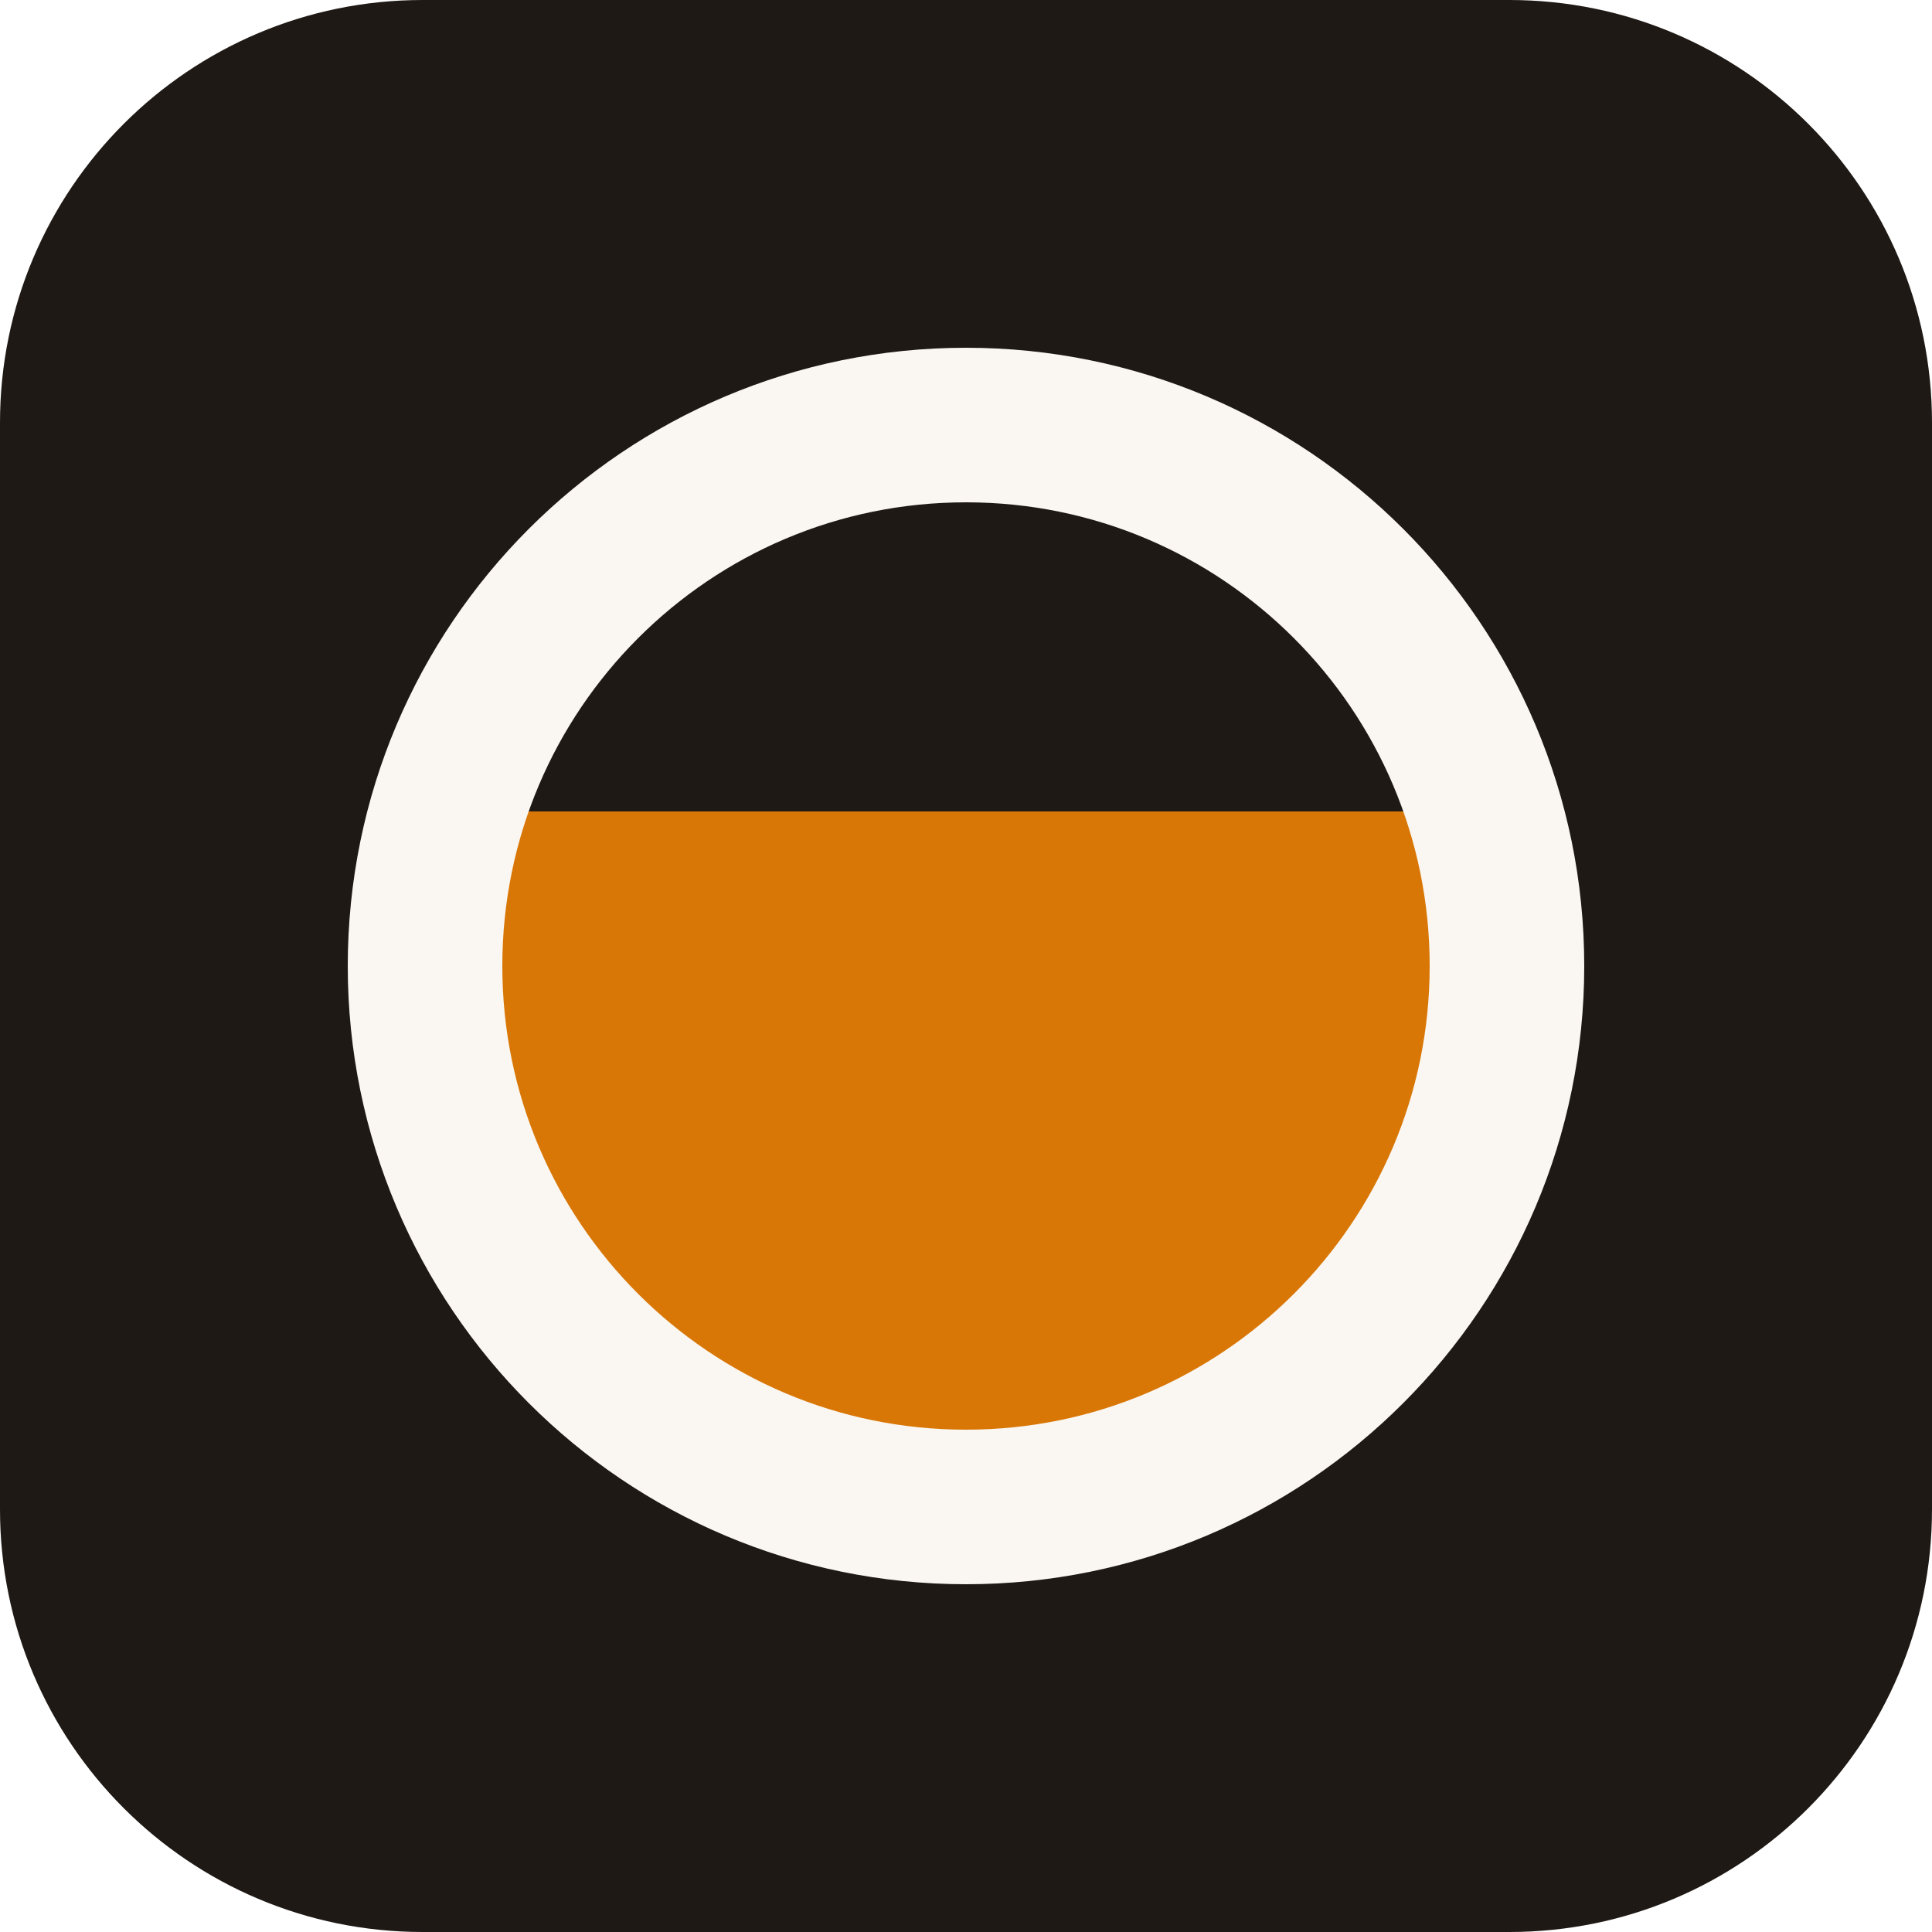
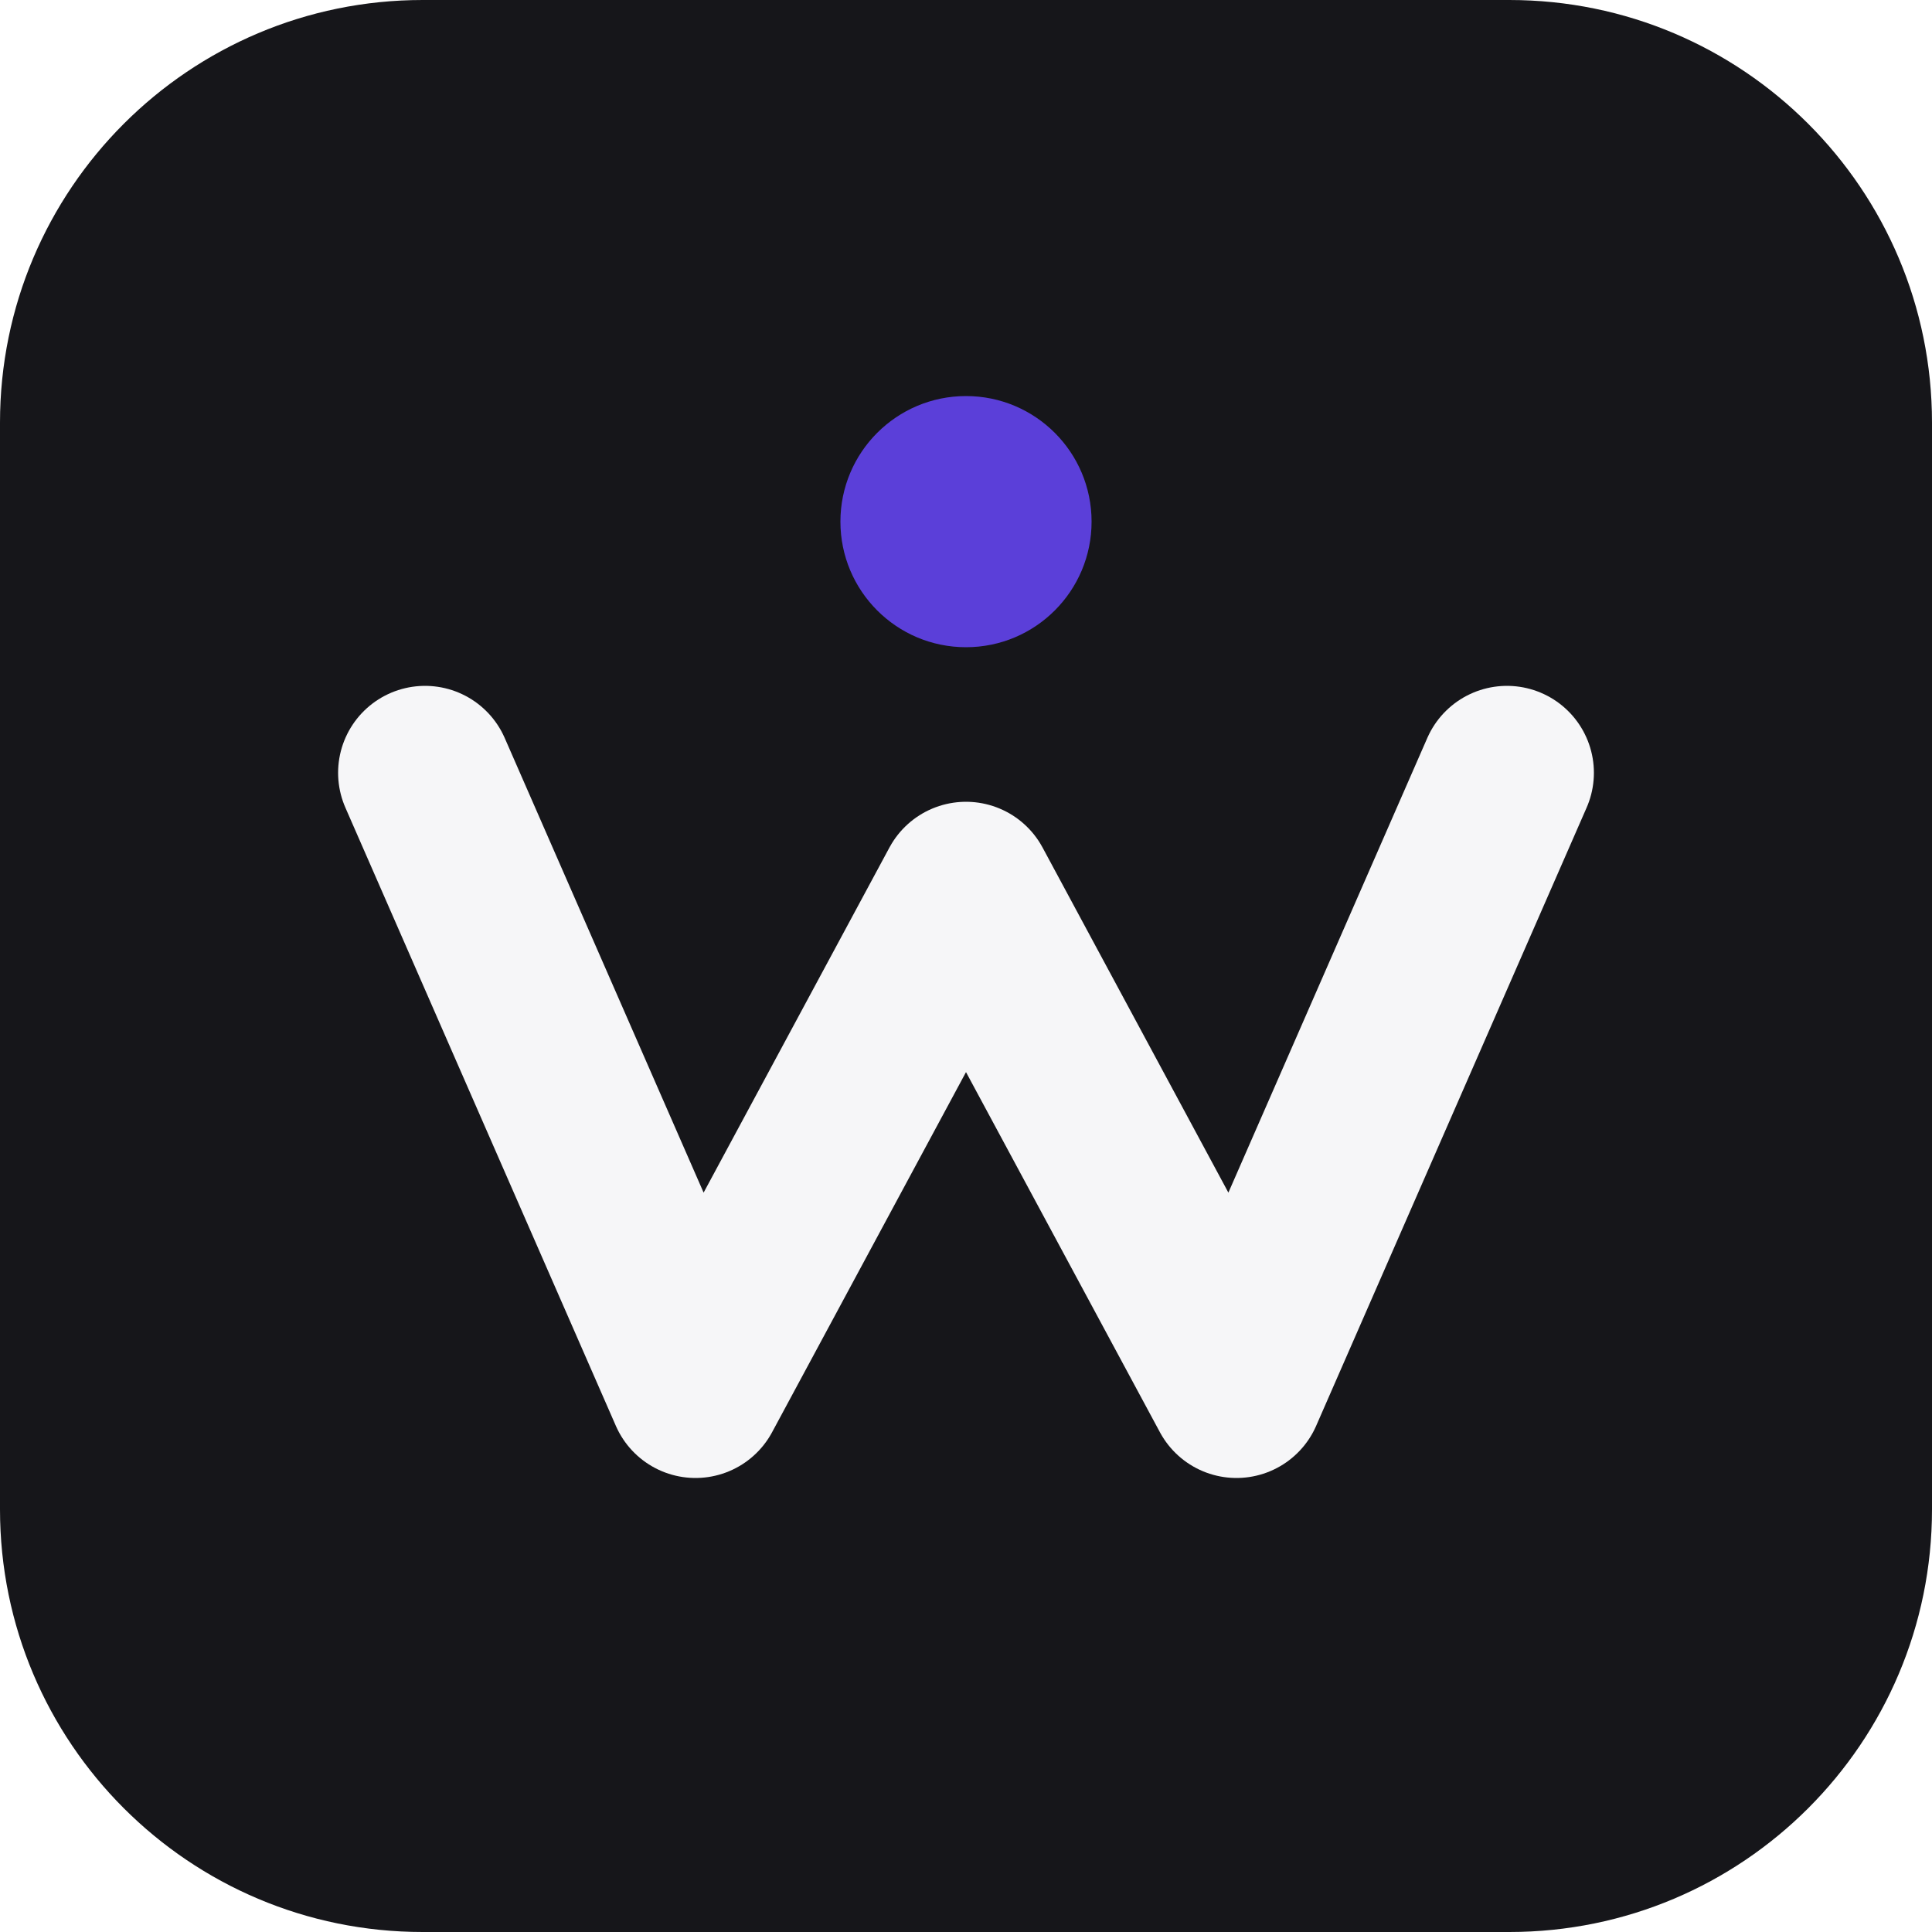
<svg xmlns="http://www.w3.org/2000/svg" width="64" height="64" viewBox="0 0 64 64">
-   <rect width="64" height="64" rx="14" fill="#1E1915" />
+   <rect width="64" height="64" rx="14" fill="#16161A" />
  <g transform="translate(0 0) scale(0.64)">
-     <defs>
-       <clipPath id="mir-fill">
-         <circle cx="50" cy="50" r="28" />
-       </clipPath>
-     </defs>
-     <rect x="0" y="42" width="100" height="58" fill="#D97706" clip-path="url(#mir-fill)" />
-     <circle cx="50" cy="50" r="28" stroke="#FAF7F2" stroke-width="8" fill="none" />
+     <polyline points="22,40 36,72 50,46 64,72 78,40" stroke="#F6F6F8" stroke-width="9" stroke-linecap="round" stroke-linejoin="round" fill="none" />
+     <circle cx="50" cy="27" r="6.5" fill="#5B3FD9" />
  </g>
</svg>
